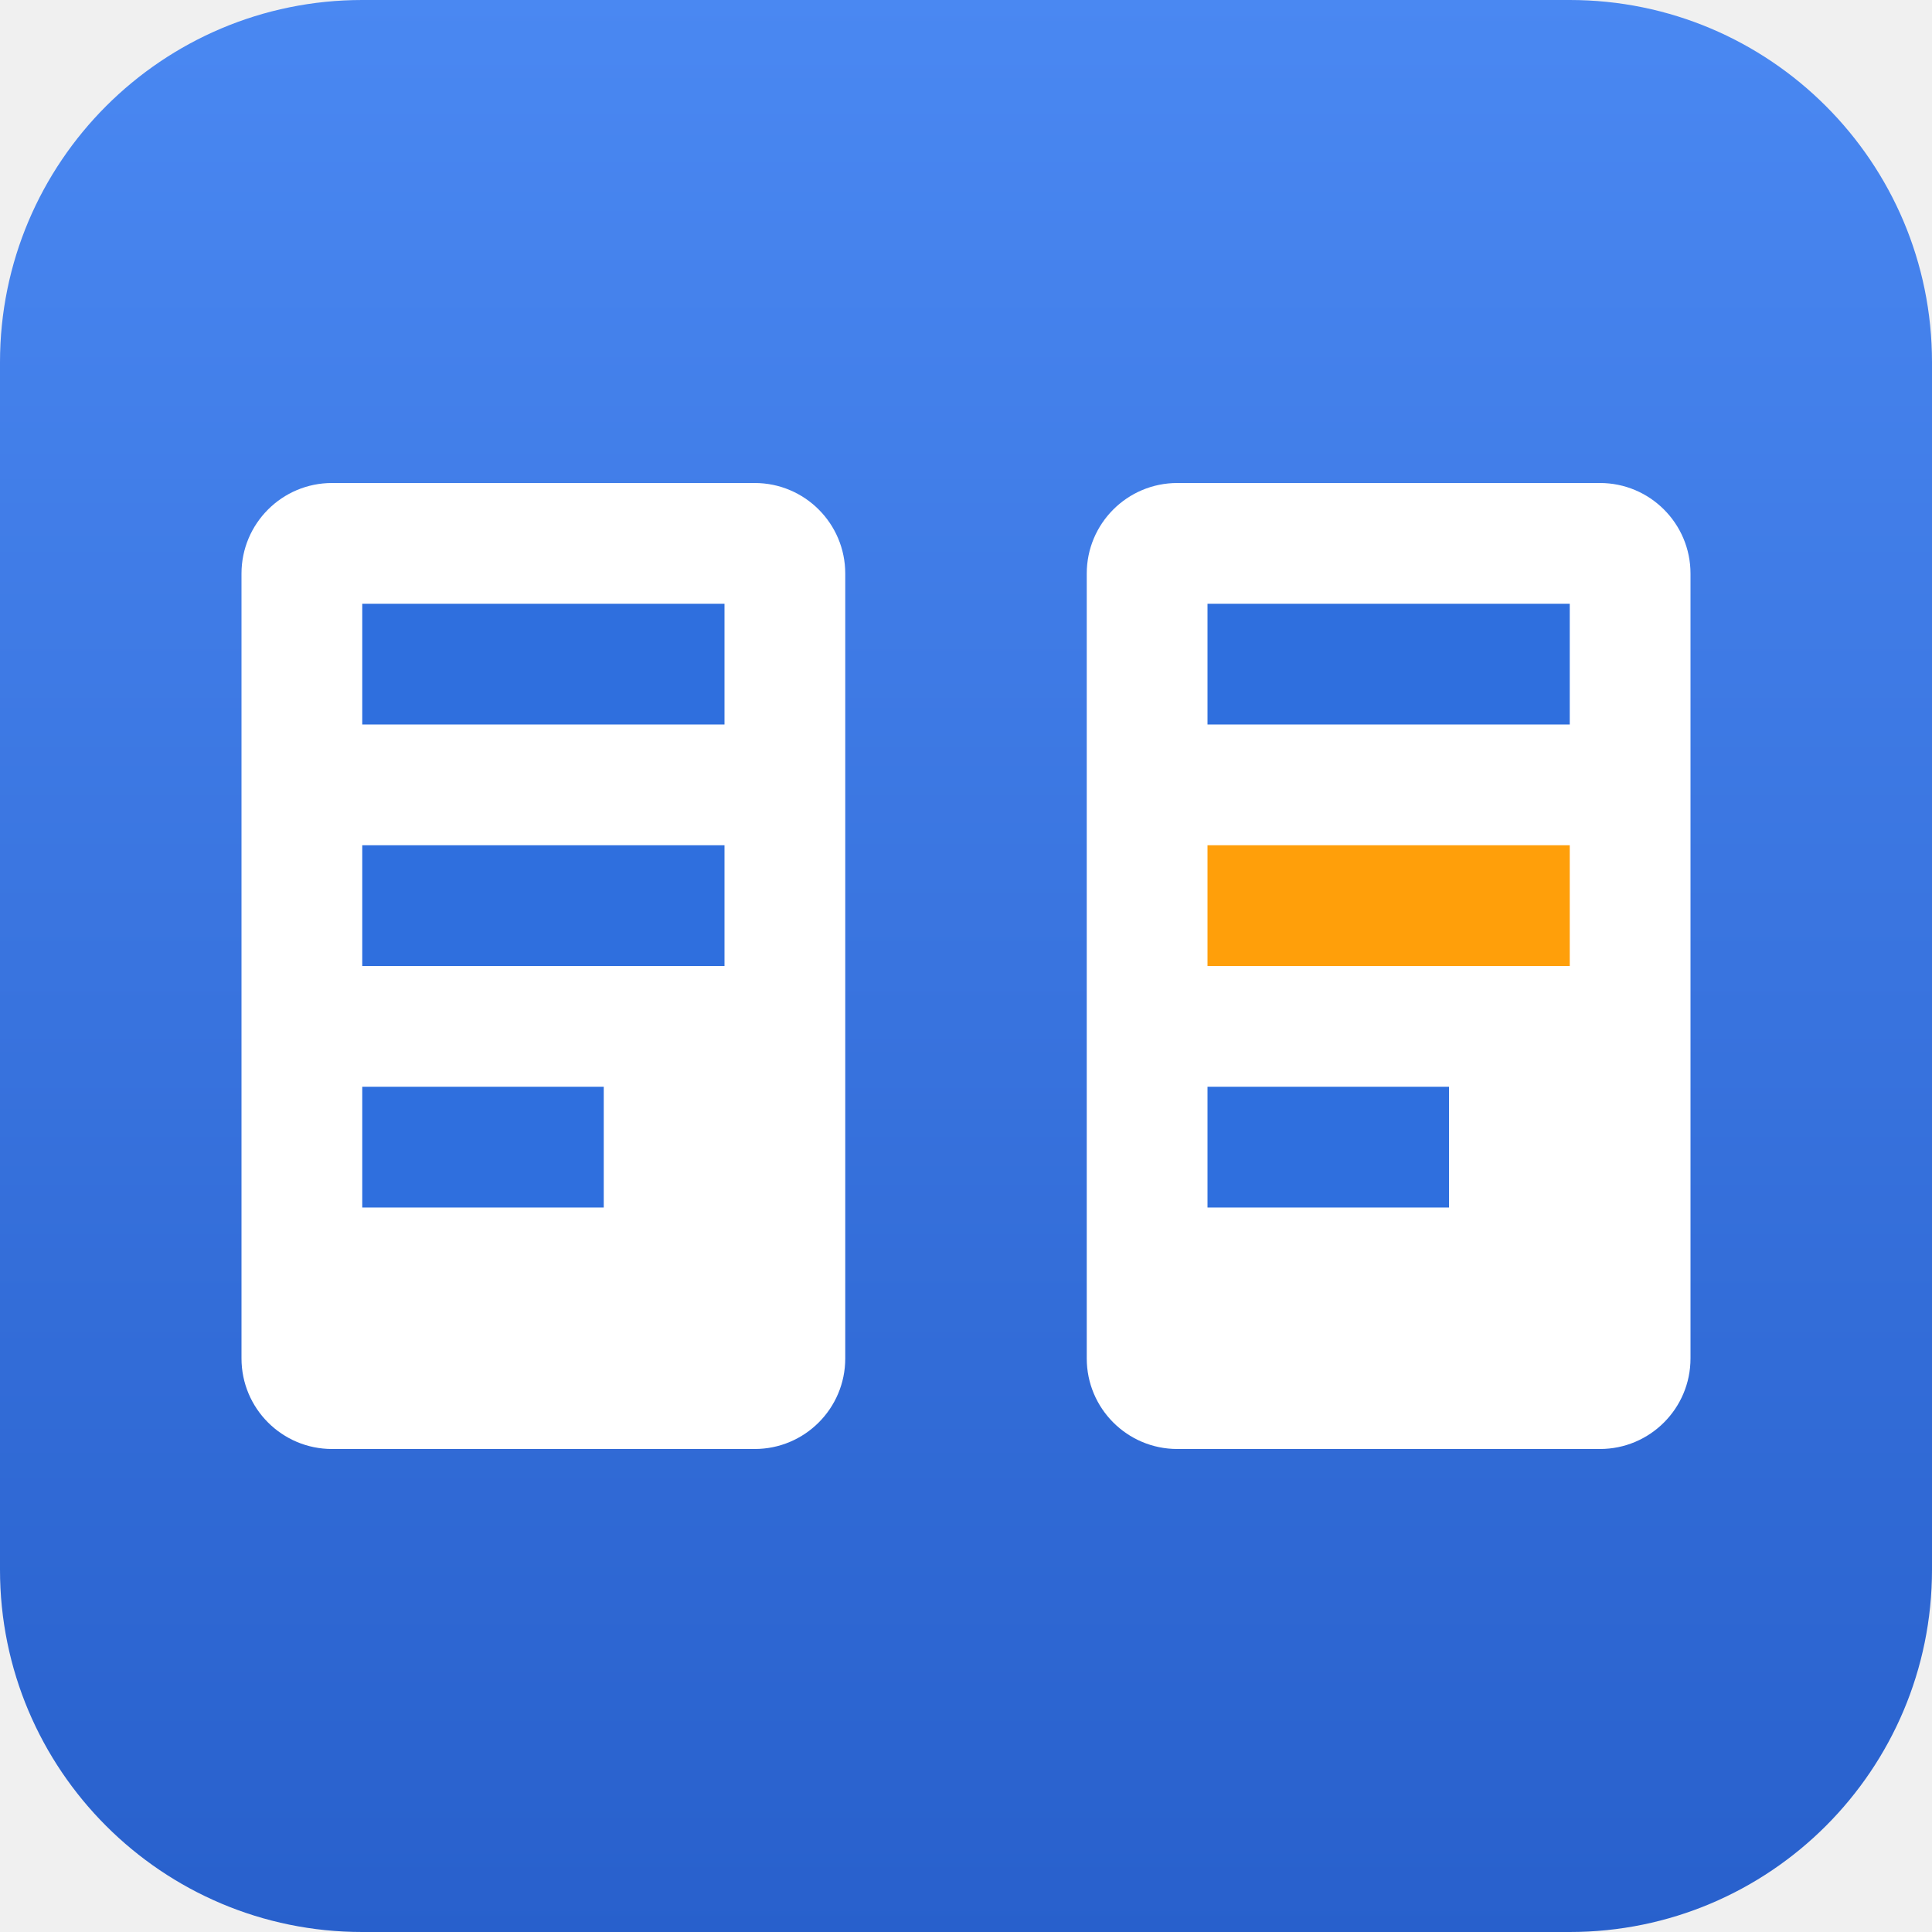
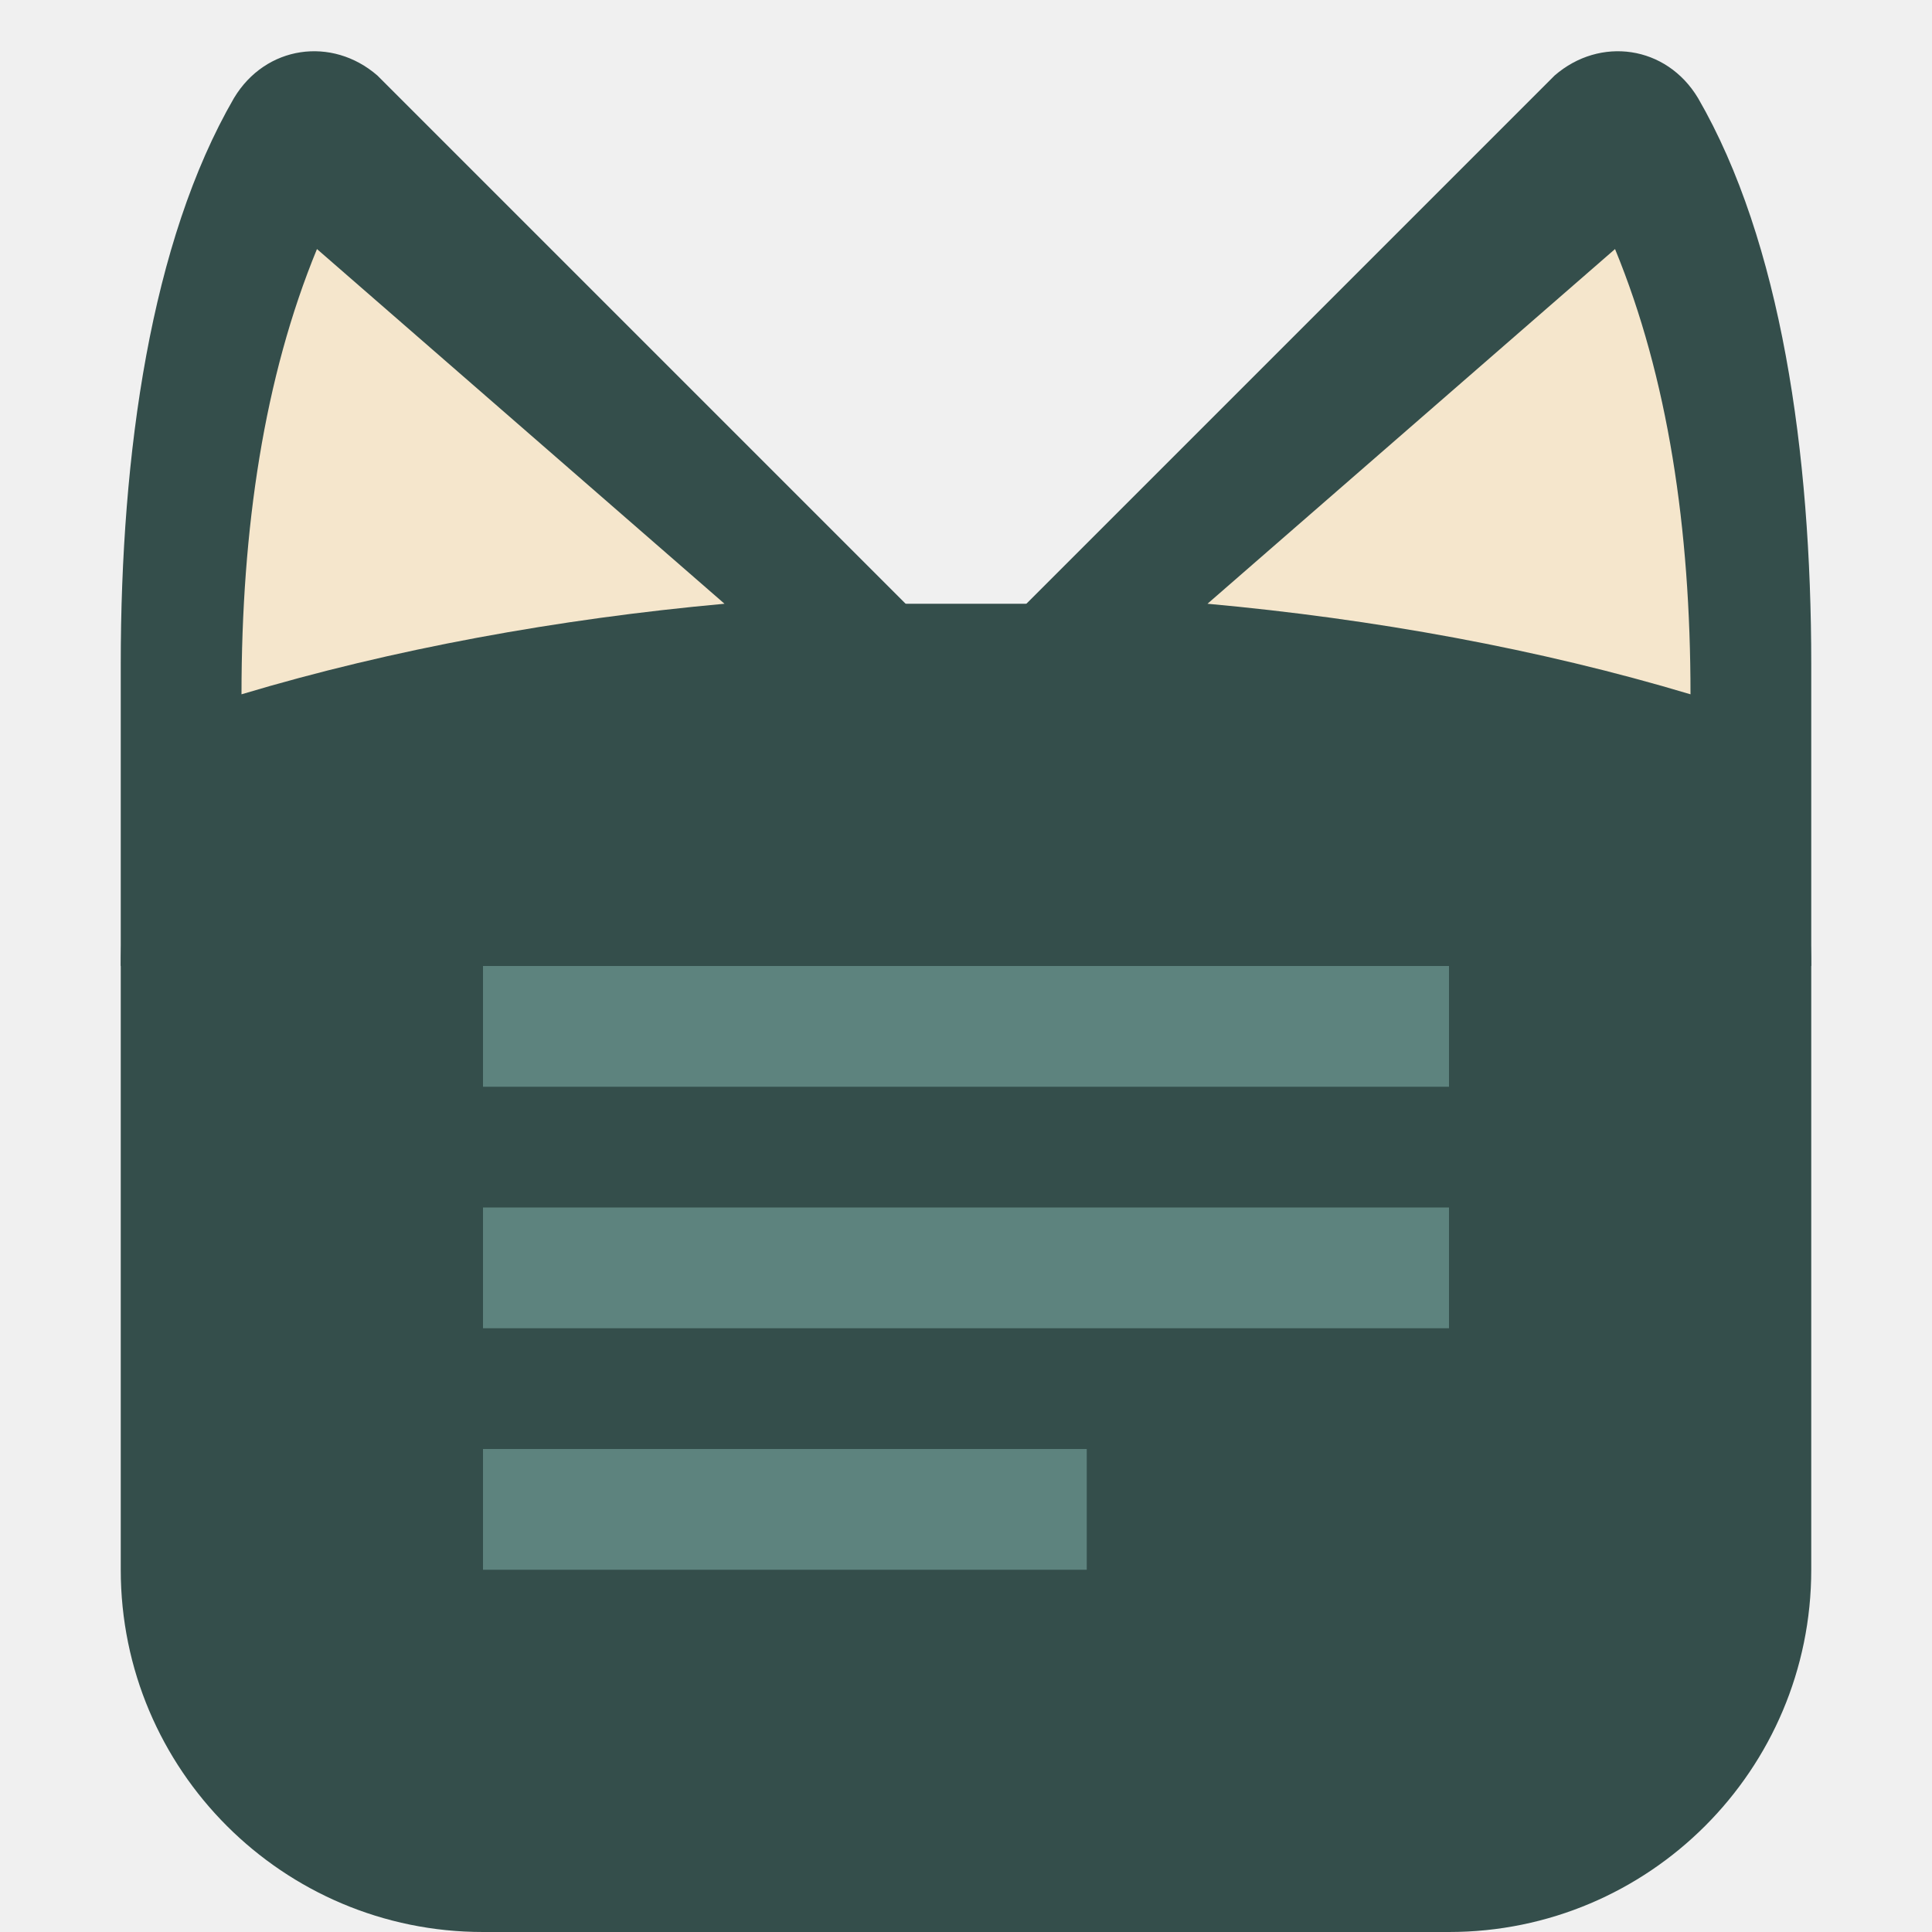
<svg xmlns="http://www.w3.org/2000/svg" viewBox="0 0 128 128">
  <defs>
-     <linearGradient id="pv-tile-s" x1="0" y1="0" x2="0" y2="1">
-       <stop offset="0" stop-color="#4a88f2" />
-       <stop offset="1" stop-color="#2860cc" />
-     </linearGradient>
+     <path id="pp-ear-s" d="M8 64 V44 C8 30 10 16 15.5 6.5 C17.6 3 22 2.4 25 5 L64 44 Z" />
  </defs>
-   <rect width="128" height="128" rx="24" fill="url(#pv-tile-s)" />
-   <g fill="#fff">
-     <rect x="16" y="32" width="40" height="64" rx="6" />
-     <rect x="72" y="32" width="40" height="64" rx="6" />
+   <g fill="#344e4b">
+     <use href="#pp-ear-s" />
+     <use href="#pp-ear-s" transform="translate(128 0) scale(-1 1)" />
+     <rect x="8" y="40" width="112" height="88" rx="24" />
  </g>
-   <g fill="#2f6fde">
-     <rect x="24" y="40" width="24" height="8" />
-     <rect x="24" y="56" width="24" height="8" />
-     <rect x="24" y="72" width="16" height="8" />
-     <rect x="80" y="40" width="24" height="8" />
-     <rect x="80" y="72" width="16" height="8" />
+   <g fill="#f5e6cc">
+     <path id="pp-inner-s" d="M16 46 C16 35 17.5 25 21 16.5 L48 40 C37 41 26 43 16 46 Z" />
+     <use href="#pp-inner-s" transform="translate(128 0) scale(-1 1)" />
  </g>
-   <rect x="80" y="56" width="24" height="8" fill="#ff9f0a" />
+   <g fill="#5d837e">
+     <rect x="32" y="64" width="64" height="8" />
+     <rect x="32" y="80" width="64" height="8" />
+     <rect x="32" y="96" width="40" height="8" />
+   </g>
</svg>
